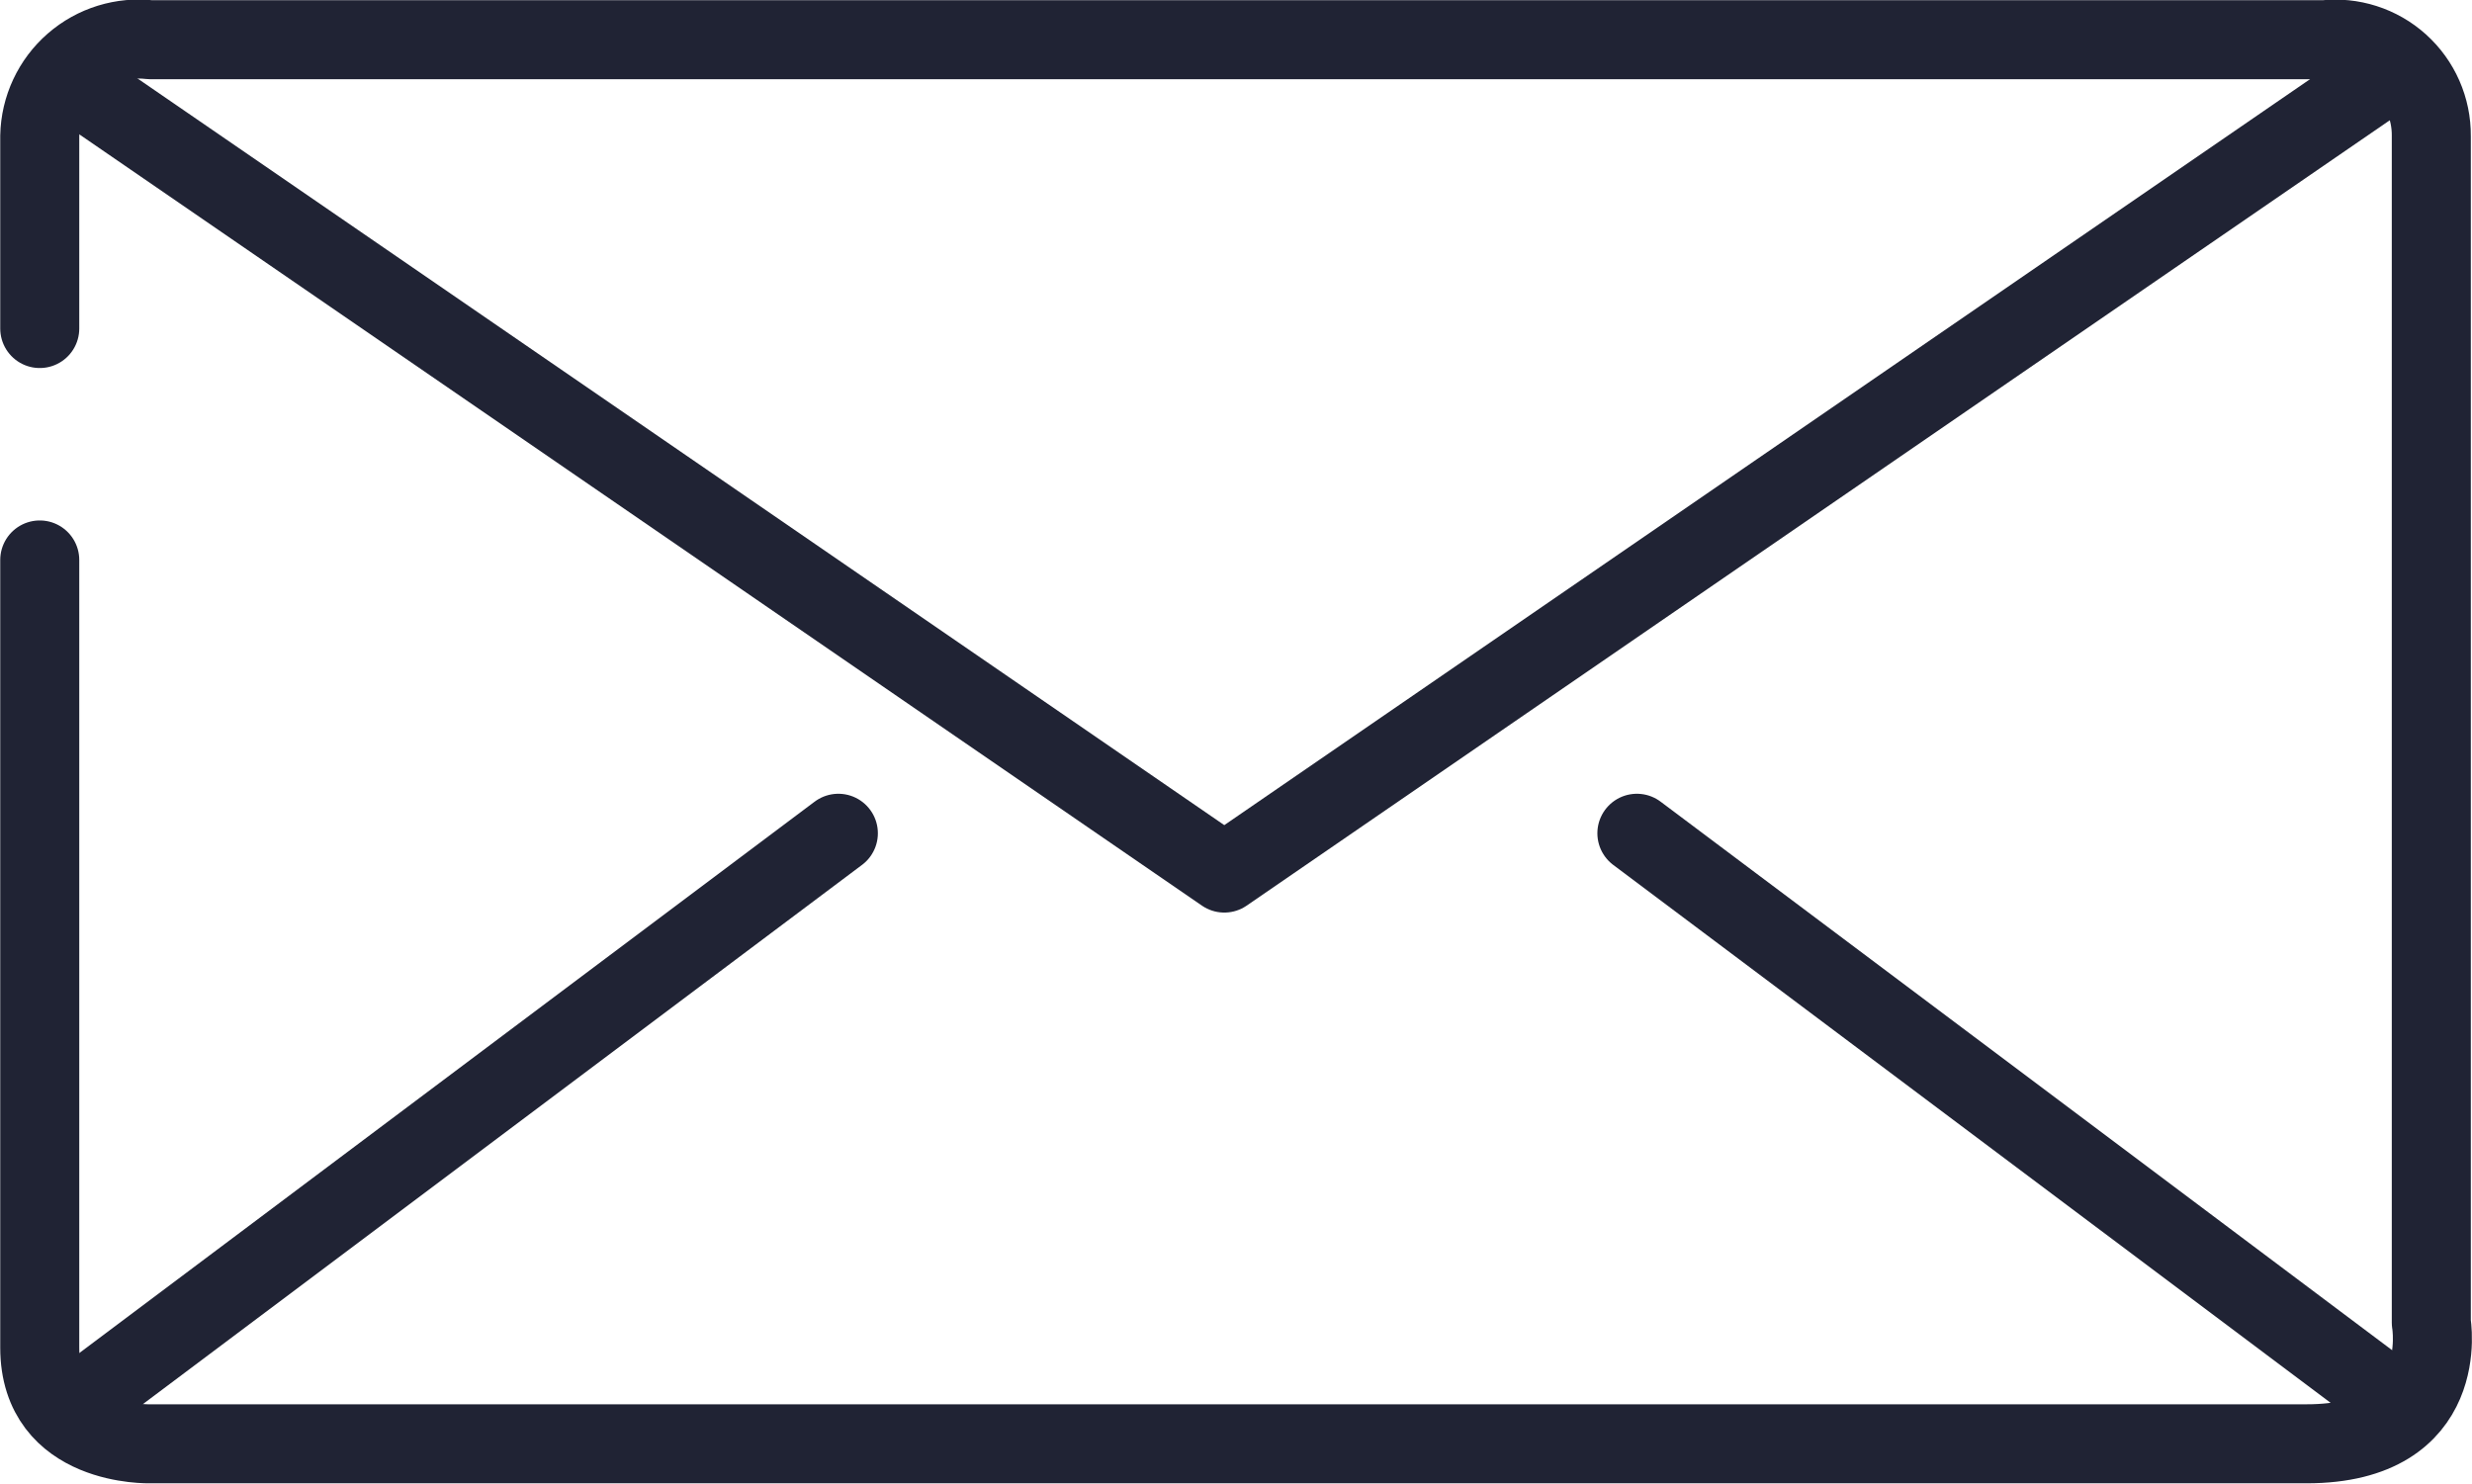
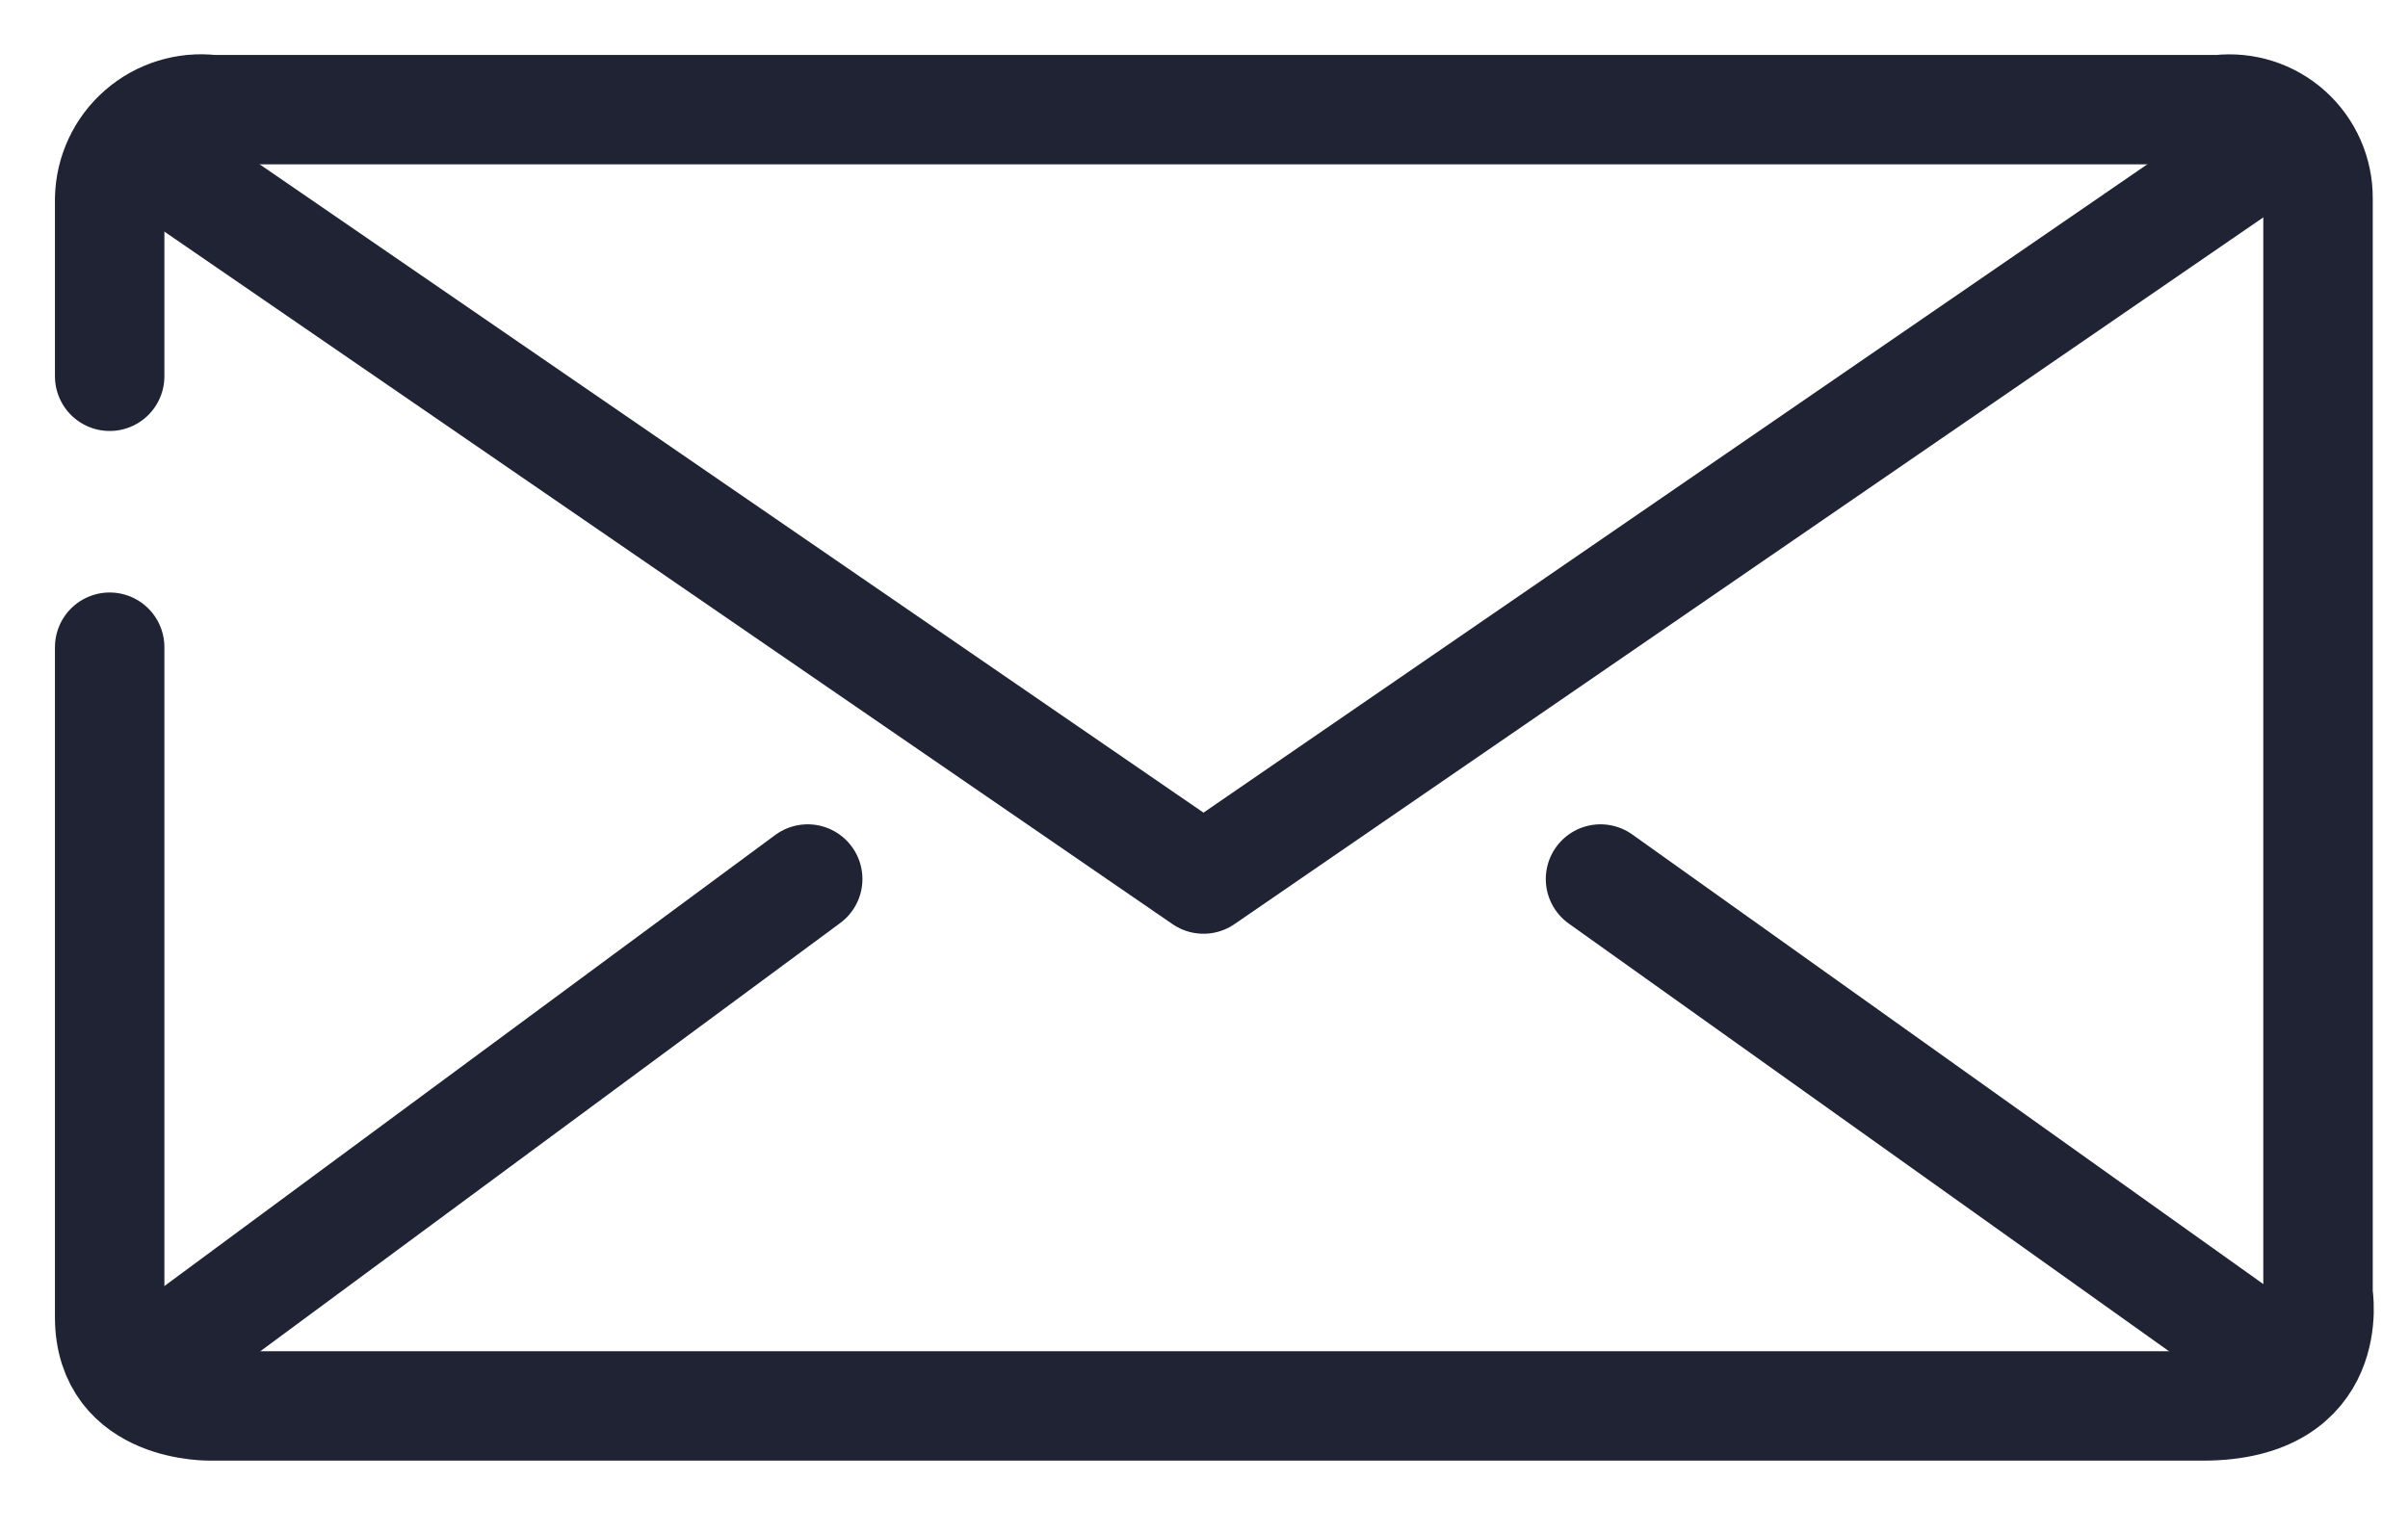
- <svg xmlns="http://www.w3.org/2000/svg" width="31.282" height="18.774" viewBox="0 0 31.282 18.774">
-   <g id="mail" transform="translate(-299.997 -4193.078)">
-     <path id="Path_196" data-name="Path 196" d="M-8996.5,13346.236v-2.436a1.252,1.252,0,0,1,1.4-1.219h27.511a1.215,1.215,0,0,1,1.353,1.219v15.018s.272,1.533-1.578,1.533H-8995.1s-1.4.045-1.4-1.217v-9.969" transform="translate(9297 -9149)" fill="none" stroke="#202334" stroke-linecap="round" stroke-linejoin="round" stroke-width="1" />
-     <path id="Path_194" data-name="Path 194" d="M-8995.953,13343.274l14.565,10.008,14.565-10.008" transform="translate(9296.878 -9149.154)" fill="none" stroke="#202334" stroke-linecap="round" stroke-linejoin="round" stroke-width="1" />
-     <line id="Line_14" data-name="Line 14" y1="6.996" x2="9.329" transform="translate(301.277 4203.624)" fill="none" stroke="#202334" stroke-linecap="round" stroke-width="1" />
-     <line id="Line_15" data-name="Line 15" x1="9.329" y1="6.996" transform="translate(320.711 4203.624)" fill="none" stroke="#202334" stroke-linecap="round" stroke-width="1" />
+ <svg xmlns="http://www.w3.org/2000/svg" width="33px" height="21px" viewBox="0 0 33 21" version="1.1">
+   <g id="Page-1" stroke="none" stroke-width="1" fill="none" fill-rule="evenodd" stroke-linecap="round">
+     <g id="mail" transform="translate(1, 1)" stroke="#202334" stroke-width="1.5">
+       <path d="M0.503,4.158 L0.503,1.722 C0.51,1.368 0.666,1.034 0.933,0.802 C1.199,0.57 1.552,0.461 1.903,0.503 L29.414,0.503 C29.76,0.463 30.107,0.574 30.365,0.807 C30.624,1.041 30.77,1.374 30.767,1.722 L30.767,16.74 C30.767,16.74 31.039,18.273 29.189,18.273 L1.903,18.273 C1.903,18.273 0.503,18.318 0.503,17.056 L0.503,7.872" id="Path_196" stroke-linejoin="round" />
+       <polyline id="Path_194" stroke-linejoin="round" points="0.928 1.042 15.493 11.05 30.058 1.042" />
+       <path d="M1.28,17.542 L10.069,11.05" id="Line_14" />
+       <path d="M30.043,17.542 L20.934,11.05" id="Line_15" />
+     </g>
  </g>
</svg>
